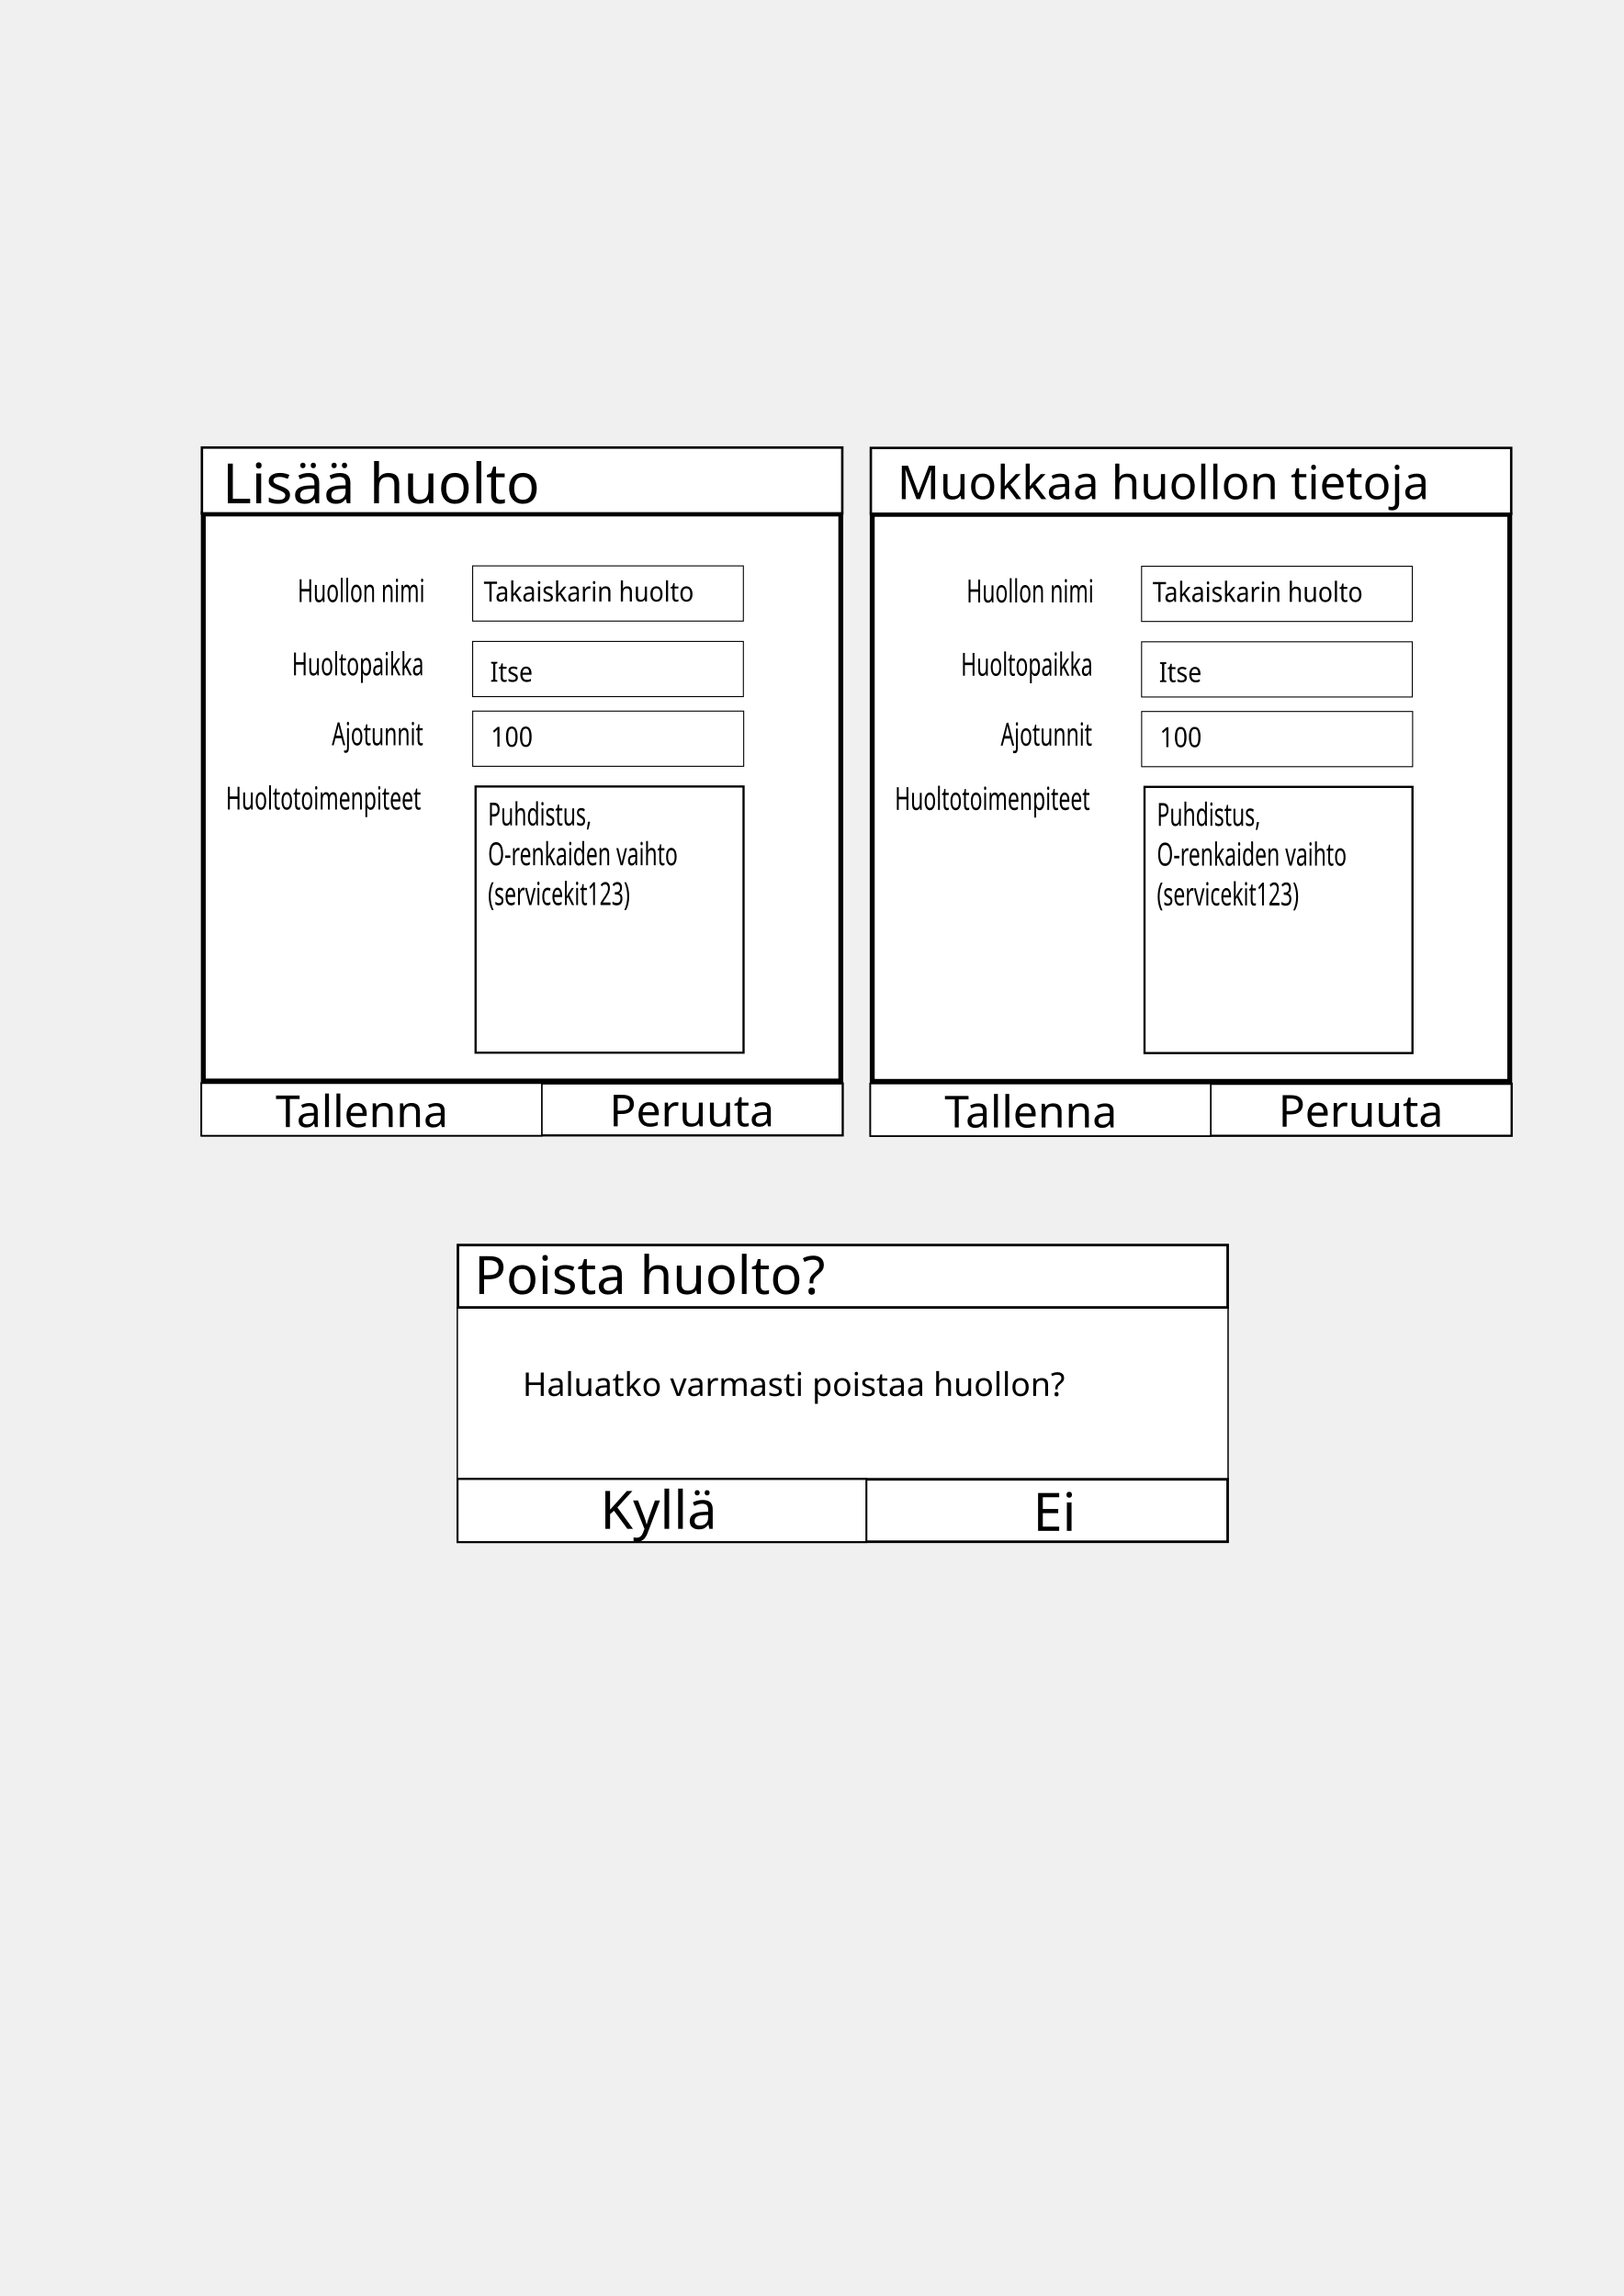
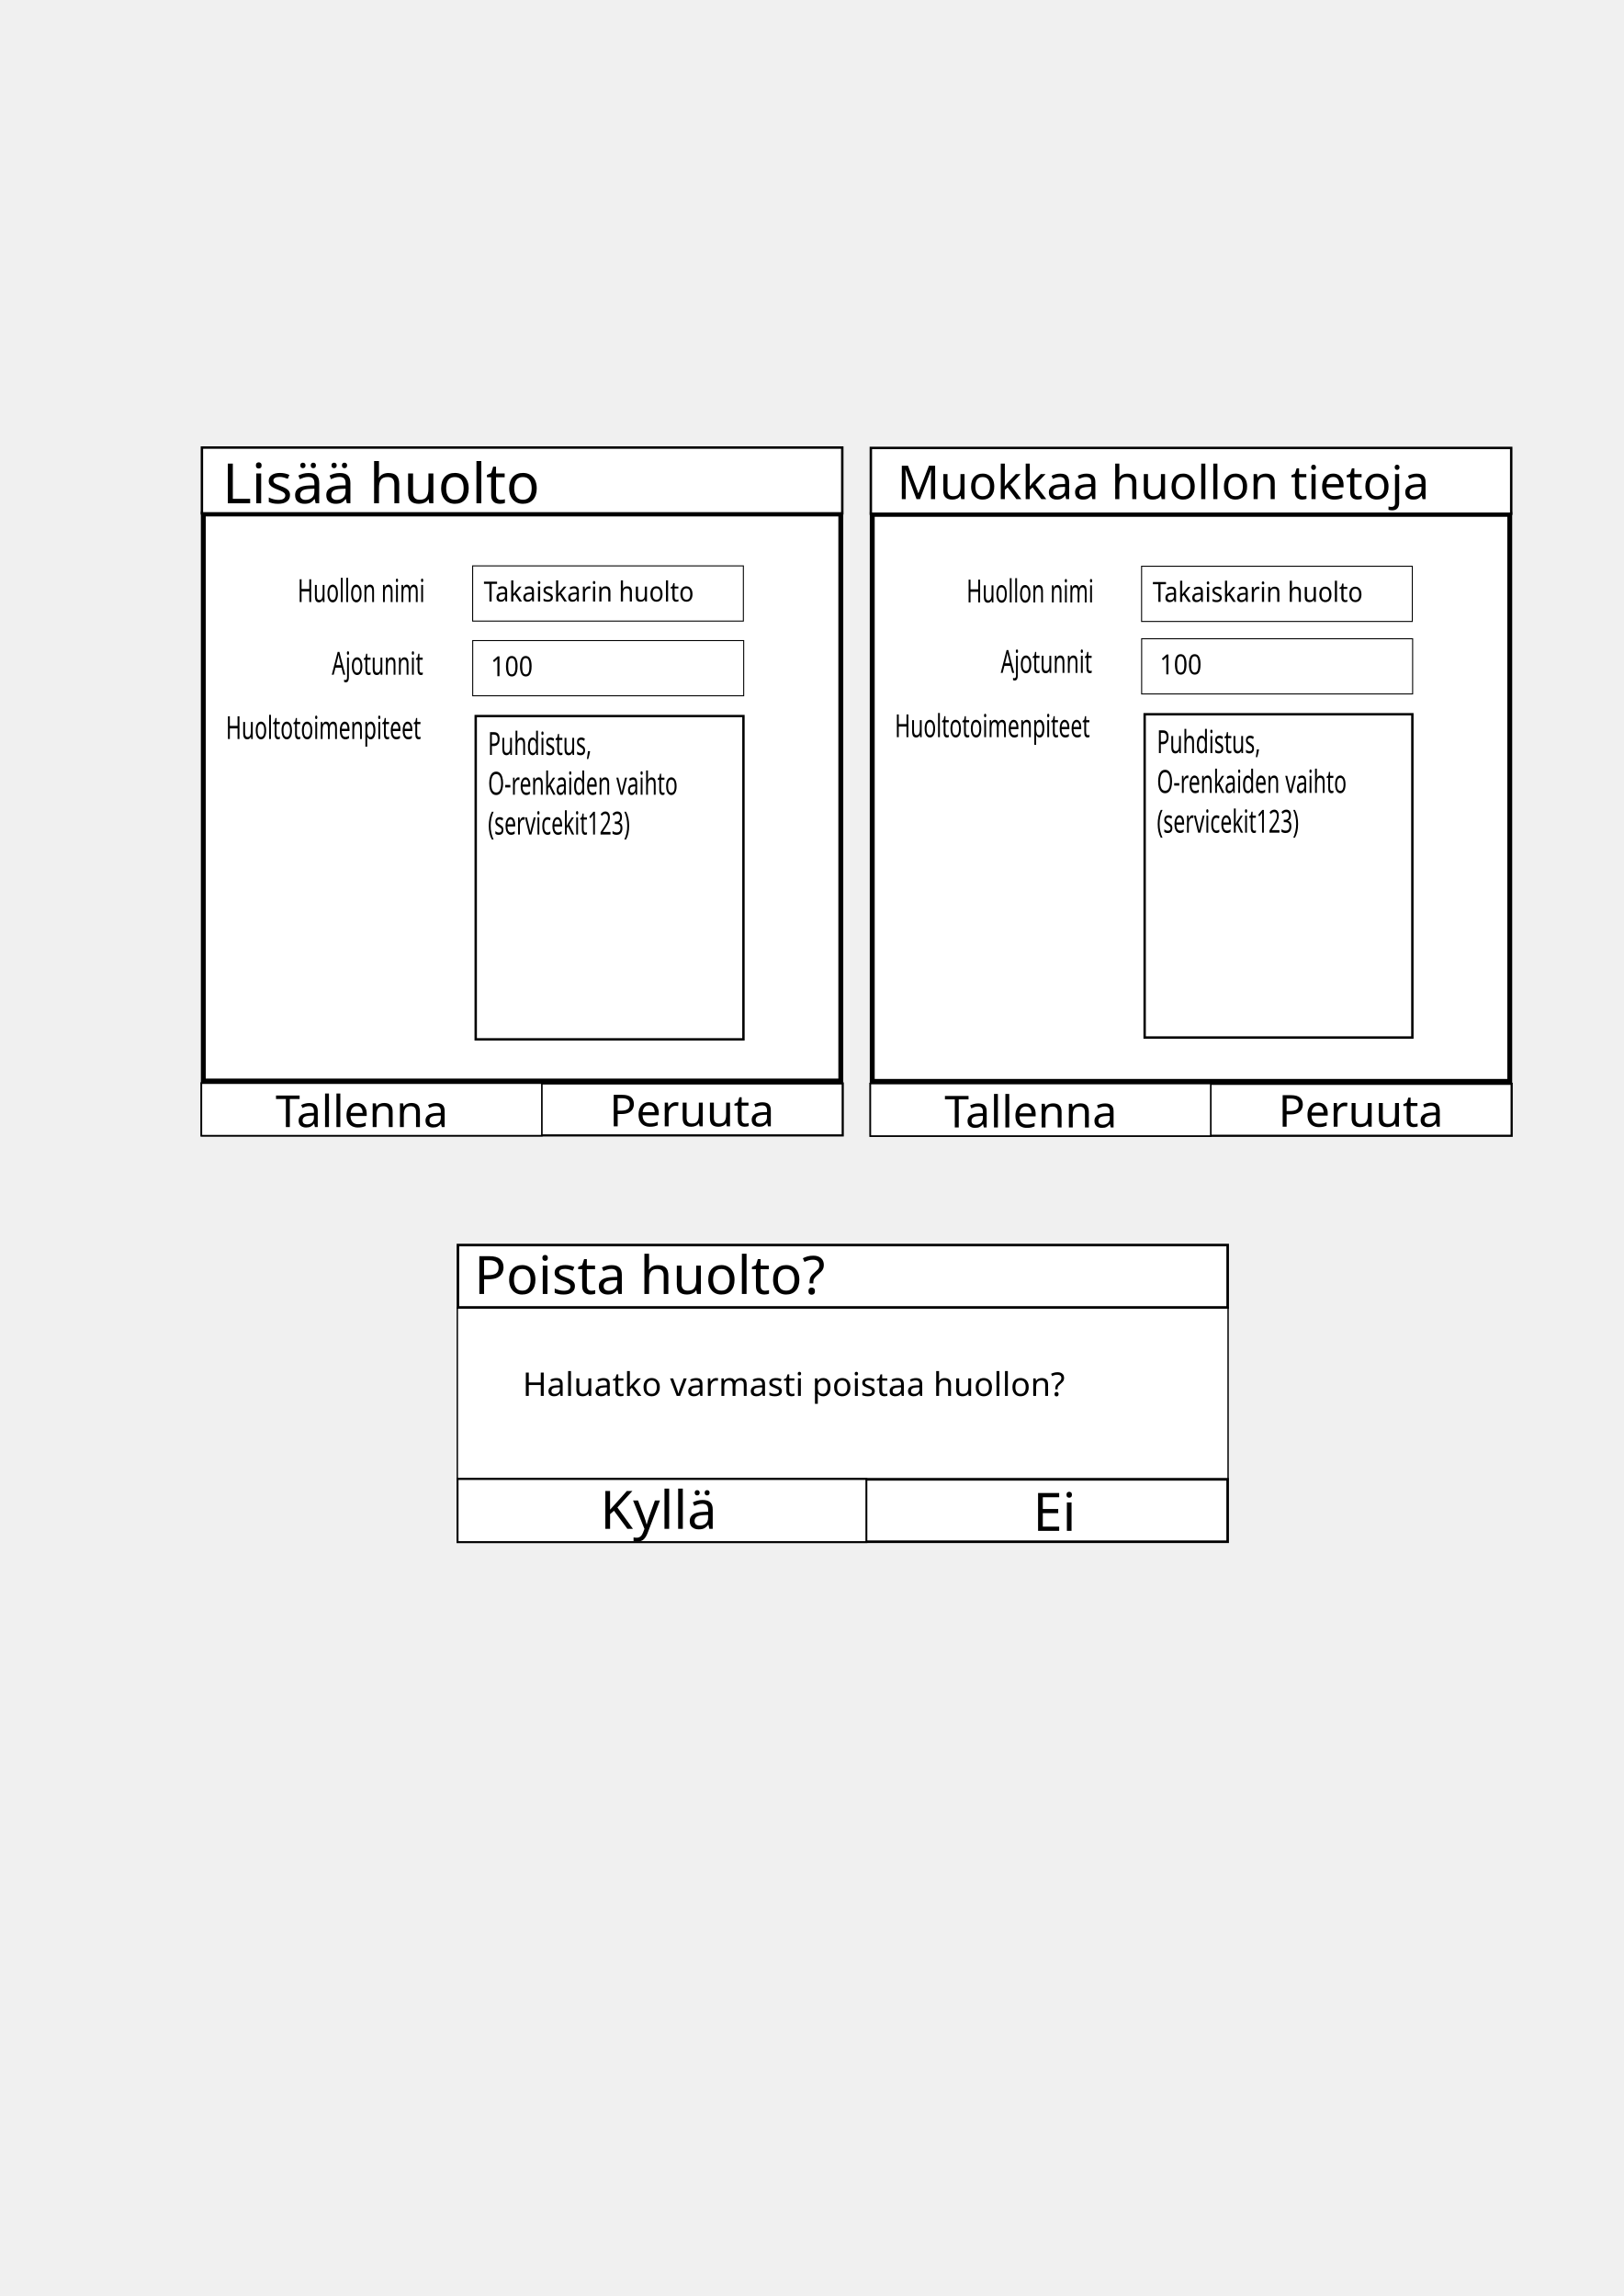
<svg xmlns="http://www.w3.org/2000/svg" width="210mm" height="297mm" viewBox="0 0 744.094 1052.362" id="svg5222" version="1.1">
  <defs id="defs5224" />
  <g id="layer1">
    <rect y="599.437" x="209.58" height="78.491" width="353.212" id="rect5198" style="opacity:1;fill:#ffffff;fill-opacity:1;fill-rule:evenodd;stroke:#000000;stroke-width:0.634" />
    <text xml:space="preserve" style="font-style:normal;font-weight:normal;font-size:15.017px;line-height:125%;font-family:sans-serif;letter-spacing:0px;word-spacing:0px;fill:#000000;fill-opacity:1;stroke:none;stroke-width:1px;stroke-linecap:butt;stroke-linejoin:miter;stroke-opacity:1" x="507.546" y="639.819" id="text5200">
      <tspan x="507.546" y="639.819" id="tspan5202" style="text-align:end;text-anchor:end">Haluatko varmasti poistaa huollon?</tspan>
    </text>
    <rect style="opacity:1;fill:#ffffff;fill-opacity:1;fill-rule:evenodd;stroke:#000000;stroke-width:1.186" id="rect5204" width="352.748" height="28.602" x="209.856" y="570.662" />
    <text xml:space="preserve" style="font-style:normal;font-weight:normal;font-size:24.269px;line-height:125%;font-family:sans-serif;letter-spacing:0px;word-spacing:0px;fill:#000000;fill-opacity:1;stroke:none;stroke-width:1px;stroke-linecap:butt;stroke-linejoin:miter;stroke-opacity:1" x="217.307" y="593.093" id="text5206">
      <tspan id="tspan5208" x="217.307" y="593.093">Poista huolto?</tspan>
    </text>
    <rect y="678.05" x="209.848" height="28.602" width="352.748" id="rect5210" style="opacity:1;fill:#ffffff;fill-opacity:1;fill-rule:evenodd;stroke:#000000;stroke-width:1.186" />
    <rect style="opacity:1;fill:#ffffff;fill-opacity:1;fill-rule:evenodd;stroke:#000000;stroke-width:0.869" id="rect5212" width="187.352" height="28.918" x="209.689" y="677.891" />
    <text id="text5214" y="700.728" x="275.051" style="font-style:normal;font-weight:normal;font-size:24.269px;line-height:125%;font-family:sans-serif;letter-spacing:0px;word-spacing:0px;fill:#000000;fill-opacity:1;stroke:none;stroke-width:1px;stroke-linecap:butt;stroke-linejoin:miter;stroke-opacity:1" xml:space="preserve">
      <tspan y="700.728" x="275.051" id="tspan5216">Kyllä</tspan>
    </text>
    <text xml:space="preserve" style="font-style:normal;font-weight:normal;font-size:24.269px;line-height:125%;font-family:sans-serif;letter-spacing:0px;word-spacing:0px;fill:#000000;fill-opacity:1;stroke:none;stroke-width:1px;stroke-linecap:butt;stroke-linejoin:miter;stroke-opacity:1" x="473.359" y="701.645" id="text5218">
      <tspan id="tspan5220" x="473.359" y="701.645">Ei</tspan>
    </text>
    <rect y="235.581" x="93.17" height="259.9" width="292.149" id="rect4737" style="opacity:1;fill:#ffffff;fill-opacity:1;fill-rule:evenodd;stroke:#000000;stroke-width:2.245" />
-     <rect y="325.931" x="216.631" height="25.301" width="124.183" id="rect4743" style="opacity:1;fill:#ffffff;fill-opacity:1;fill-rule:evenodd;stroke:#000000;stroke-width:0.457" />
-     <text transform="scale(0.8137214,1.228922)" id="text4745" y="277.947" x="186.859" style="font-style:normal;font-weight:normal;font-size:53.446px;line-height:125%;font-family:sans-serif;letter-spacing:0px;word-spacing:0px;fill:#000000;fill-opacity:1;stroke:none;stroke-width:1px;stroke-linecap:butt;stroke-linejoin:miter;stroke-opacity:1" xml:space="preserve">
-       <tspan style="font-size:11.877px" y="277.947" x="186.859" id="tspan4747">Ajotunnit</tspan>
+     <rect y="293.606" x="216.631" height="25.301" width="124.183" id="rect4743" style="opacity:1;fill:#ffffff;fill-opacity:1;fill-rule:evenodd;stroke:#000000;stroke-width:0.457" />
+     <text transform="scale(0.8137214,1.228922)" id="text4745" y="251.643" x="186.859" style="font-style:normal;font-weight:normal;font-size:53.446px;line-height:125%;font-family:sans-serif;letter-spacing:0px;word-spacing:0px;fill:#000000;fill-opacity:1;stroke:none;stroke-width:1px;stroke-linecap:butt;stroke-linejoin:miter;stroke-opacity:1" xml:space="preserve">
+       <tspan style="font-size:11.877px" y="251.643" x="186.859" id="tspan4747">Ajotunnit</tspan>
    </text>
-     <rect y="360.485" x="217.953" height="122.008" width="122.793" id="rect4743-4-9" style="opacity:1;fill:#ffffff;fill-opacity:1;fill-rule:evenodd;stroke:#000000;stroke-width:0.997" />
-     <text transform="scale(0.8137214,1.228922)" id="text4745-5-6" y="301.932" x="127.219" style="font-style:normal;font-weight:normal;font-size:53.446px;line-height:125%;font-family:sans-serif;letter-spacing:0px;word-spacing:0px;fill:#000000;fill-opacity:1;stroke:none;stroke-width:1px;stroke-linecap:butt;stroke-linejoin:miter;stroke-opacity:1" xml:space="preserve">
-       <tspan style="font-size:11.877px" y="301.932" x="127.219" id="tspan4782-6">Huoltotoimenpiteet</tspan>
+     <rect y="328.21" x="218.004" height="148.171" width="122.692" id="rect4743-4-9" style="opacity:1;fill:#ffffff;fill-opacity:1;fill-rule:evenodd;stroke:#000000;stroke-width:1.099" />
+     <text transform="scale(0.8137214,1.228922)" id="text4745-5-6" y="275.628" x="127.219" style="font-style:normal;font-weight:normal;font-size:53.446px;line-height:125%;font-family:sans-serif;letter-spacing:0px;word-spacing:0px;fill:#000000;fill-opacity:1;stroke:none;stroke-width:1px;stroke-linecap:butt;stroke-linejoin:miter;stroke-opacity:1" xml:space="preserve">
+       <tspan style="font-size:11.877px" y="275.628" x="127.219" id="tspan4782-6">Huoltotoimenpiteet</tspan>
    </text>
-     <text xml:space="preserve" style="font-style:normal;font-weight:normal;font-size:53.446px;line-height:125%;font-family:sans-serif;letter-spacing:0px;word-spacing:0px;fill:#000000;fill-opacity:1;stroke:none;stroke-width:1px;stroke-linecap:butt;stroke-linejoin:miter;stroke-opacity:1" x="164.451" y="251.866" id="text4830" transform="scale(0.8137214,1.228922)">
-       <tspan id="tspan4832" x="164.451" y="251.866" style="font-size:11.877px">Huoltopaikka</tspan>
-     </text>
-     <rect y="293.993" x="216.602" height="25.301" width="124.062" id="rect4838" style="opacity:1;fill:#ffffff;fill-opacity:1;fill-rule:evenodd;stroke:#000000;stroke-width:0.456" />
    <text transform="scale(0.8137214,1.228922)" id="text5056" y="224.537" x="167.617" style="font-style:normal;font-weight:normal;font-size:53.446px;line-height:125%;font-family:sans-serif;letter-spacing:0px;word-spacing:0px;fill:#000000;fill-opacity:1;stroke:none;stroke-width:1px;stroke-linecap:butt;stroke-linejoin:miter;stroke-opacity:1" xml:space="preserve">
      <tspan style="font-size:11.877px" y="224.537" x="167.617" id="tspan5058">Huollon nimi</tspan>
    </text>
    <rect style="opacity:1;fill:#ffffff;fill-opacity:1;fill-rule:evenodd;stroke:#000000;stroke-width:0.456" id="rect5060" width="124.062" height="25.301" x="216.602" y="259.368" />
-     <text xml:space="preserve" style="font-style:normal;font-weight:normal;font-size:53.446px;line-height:125%;font-family:sans-serif;letter-spacing:0px;word-spacing:0px;fill:#000000;fill-opacity:1;stroke:none;stroke-width:1px;stroke-linecap:butt;stroke-linejoin:miter;stroke-opacity:1" x="274.797" y="307.856" id="text5277" transform="scale(0.8137214,1.228922)">
-       <tspan id="tspan5279" x="274.797" y="307.856" style="font-size:11.877px">Puhdistus, </tspan>
-       <tspan x="274.797" y="322.702" style="font-size:11.877px" id="tspan5281">O-renkaiden vaihto </tspan>
-       <tspan x="274.797" y="337.548" style="font-size:11.877px" id="tspan5287">(servicekit123)</tspan>
+     <text xml:space="preserve" style="font-style:normal;font-weight:normal;font-size:53.446px;line-height:125%;font-family:sans-serif;letter-spacing:0px;word-spacing:0px;fill:#000000;fill-opacity:1;stroke:none;stroke-width:1px;stroke-linecap:butt;stroke-linejoin:miter;stroke-opacity:1" x="274.797" y="281.553" id="text5277" transform="scale(0.8137214,1.228922)">
+       <tspan id="tspan5279" x="274.797" y="281.553" style="font-size:11.877px">Puhdistus, </tspan>
+       <tspan x="274.797" y="296.399" style="font-size:11.877px" id="tspan5281">O-renkaiden vaihto </tspan>
+       <tspan x="274.797" y="311.245" style="font-size:11.877px" id="tspan5287">(servicekit123)</tspan>
    </text>
    <text transform="scale(0.9388145,1.065173)" id="text5259" y="258.817" x="236.12" style="font-style:normal;font-weight:normal;font-size:11.957px;line-height:125%;font-family:sans-serif;letter-spacing:0px;word-spacing:0px;fill:#000000;fill-opacity:1;stroke:none;stroke-width:1px;stroke-linecap:butt;stroke-linejoin:miter;stroke-opacity:1" xml:space="preserve">
      <tspan y="258.817" x="236.12" id="tspan5261">Takaiskarin huolto</tspan>
    </text>
-     <text xml:space="preserve" style="font-style:normal;font-weight:normal;font-size:11.957px;line-height:125%;font-family:sans-serif;letter-spacing:0px;word-spacing:0px;fill:#000000;fill-opacity:1;stroke:none;stroke-width:1px;stroke-linecap:butt;stroke-linejoin:miter;stroke-opacity:1" x="239.227" y="293.339" id="text5263" transform="scale(0.9388145,1.065173)">
-       <tspan id="tspan5265" x="239.227" y="293.339">Itse</tspan>
-     </text>
-     <text transform="scale(0.9388145,1.065173)" id="text5267" y="321.302" x="239.572" style="font-style:normal;font-weight:normal;font-size:11.957px;line-height:125%;font-family:sans-serif;letter-spacing:0px;word-spacing:0px;fill:#000000;fill-opacity:1;stroke:none;stroke-width:1px;stroke-linecap:butt;stroke-linejoin:miter;stroke-opacity:1" xml:space="preserve">
-       <tspan y="321.302" x="239.572" id="tspan5269">100</tspan>
+     <text transform="scale(0.9388145,1.065173)" id="text5267" y="290.955" x="239.572" style="font-style:normal;font-weight:normal;font-size:11.957px;line-height:125%;font-family:sans-serif;letter-spacing:0px;word-spacing:0px;fill:#000000;fill-opacity:1;stroke:none;stroke-width:1px;stroke-linecap:butt;stroke-linejoin:miter;stroke-opacity:1" xml:space="preserve">
+       <tspan y="290.955" x="239.572" id="tspan5269">100</tspan>
    </text>
    <rect y="205.134" x="92.528" height="30.158" width="293.462" id="rect5912" style="opacity:1;fill:#ffffff;fill-opacity:1;fill-rule:evenodd;stroke:#000000;stroke-width:1.11" />
    <text id="text5914" y="230.667" x="101.934" style="font-style:normal;font-weight:normal;font-size:25.476px;line-height:125%;font-family:sans-serif;letter-spacing:0px;word-spacing:0px;fill:#000000;fill-opacity:1;stroke:none;stroke-width:1px;stroke-linecap:butt;stroke-linejoin:miter;stroke-opacity:1" xml:space="preserve">
      <tspan y="230.667" x="101.934" id="tspan5916">Lisää huolto</tspan>
    </text>
    <rect y="496.588" x="92.422" height="23.82" width="293.777" id="rect5010" style="opacity:1;fill:#ffffff;fill-opacity:1;fill-rule:evenodd;stroke:#000000;stroke-width:0.987" />
    <rect style="opacity:1;fill:#ffffff;fill-opacity:1;fill-rule:evenodd;stroke:#000000;stroke-width:0.724" id="rect5012" width="156.032" height="24.084" x="92.29" y="496.456" />
    <text id="text5014" y="516.58" x="126.285" style="font-style:normal;font-weight:normal;font-size:20.212px;line-height:125%;font-family:sans-serif;letter-spacing:0px;word-spacing:0px;fill:#000000;fill-opacity:1;stroke:none;stroke-width:1px;stroke-linecap:butt;stroke-linejoin:miter;stroke-opacity:1" xml:space="preserve">
      <tspan y="516.58" x="126.285" id="tspan5016">Tallenna</tspan>
    </text>
    <text xml:space="preserve" style="font-style:normal;font-weight:normal;font-size:20.212px;line-height:125%;font-family:sans-serif;letter-spacing:0px;word-spacing:0px;fill:#000000;fill-opacity:1;stroke:none;stroke-width:1px;stroke-linecap:butt;stroke-linejoin:miter;stroke-opacity:1" x="279.287" y="516.239" id="text5018">
      <tspan id="tspan5020" x="279.287" y="516.239">Peruuta</tspan>
    </text>
    <rect style="opacity:1;fill:#ffffff;fill-opacity:1;fill-rule:evenodd;stroke:#000000;stroke-width:2.245" id="rect6024" width="292.149" height="259.9" x="399.721" y="235.755" />
-     <rect style="opacity:1;fill:#ffffff;fill-opacity:1;fill-rule:evenodd;stroke:#000000;stroke-width:0.457" id="rect6026" width="124.183" height="25.301" x="523.182" y="326.104" />
-     <text xml:space="preserve" style="font-style:normal;font-weight:normal;font-size:53.446px;line-height:125%;font-family:sans-serif;letter-spacing:0px;word-spacing:0px;fill:#000000;fill-opacity:1;stroke:none;stroke-width:1px;stroke-linecap:butt;stroke-linejoin:miter;stroke-opacity:1" x="563.587" y="278.088" id="text6028" transform="scale(0.8137214,1.228922)">
-       <tspan id="tspan6030" x="563.587" y="278.088" style="font-size:11.877px">Ajotunnit</tspan>
+     <rect style="opacity:1;fill:#ffffff;fill-opacity:1;fill-rule:evenodd;stroke:#000000;stroke-width:0.457" id="rect6026" width="124.183" height="25.301" x="523.182" y="292.769" />
+     <text xml:space="preserve" style="font-style:normal;font-weight:normal;font-size:53.446px;line-height:125%;font-family:sans-serif;letter-spacing:0px;word-spacing:0px;fill:#000000;fill-opacity:1;stroke:none;stroke-width:1px;stroke-linecap:butt;stroke-linejoin:miter;stroke-opacity:1" x="563.587" y="250.962" id="text6028" transform="scale(0.8137214,1.228922)">
+       <tspan id="tspan6030" x="563.587" y="250.962" style="font-size:11.877px">Ajotunnit</tspan>
    </text>
-     <rect style="opacity:1;fill:#ffffff;fill-opacity:1;fill-rule:evenodd;stroke:#000000;stroke-width:0.997" id="rect6032" width="122.793" height="122.008" x="524.504" y="360.658" />
-     <text xml:space="preserve" style="font-style:normal;font-weight:normal;font-size:53.446px;line-height:125%;font-family:sans-serif;letter-spacing:0px;word-spacing:0px;fill:#000000;fill-opacity:1;stroke:none;stroke-width:1px;stroke-linecap:butt;stroke-linejoin:miter;stroke-opacity:1" x="503.947" y="302.073" id="text6034" transform="scale(0.8137214,1.228922)">
-       <tspan id="tspan6036" x="503.947" y="302.073" style="font-size:11.877px">Huoltotoimenpiteet</tspan>
+     <rect style="opacity:1;fill:#ffffff;fill-opacity:1;fill-rule:evenodd;stroke:#000000;stroke-width:1.099" id="rect6032" width="122.692" height="148.171" x="524.555" y="327.374" />
+     <text xml:space="preserve" style="font-style:normal;font-weight:normal;font-size:53.446px;line-height:125%;font-family:sans-serif;letter-spacing:0px;word-spacing:0px;fill:#000000;fill-opacity:1;stroke:none;stroke-width:1px;stroke-linecap:butt;stroke-linejoin:miter;stroke-opacity:1" x="503.947" y="274.947" id="text6034" transform="scale(0.8137214,1.228922)">
+       <tspan id="tspan6036" x="503.947" y="274.947" style="font-size:11.877px">Huoltotoimenpiteet</tspan>
    </text>
-     <text transform="scale(0.8137214,1.228922)" id="text6038" y="252.007" x="541.178" style="font-style:normal;font-weight:normal;font-size:53.446px;line-height:125%;font-family:sans-serif;letter-spacing:0px;word-spacing:0px;fill:#000000;fill-opacity:1;stroke:none;stroke-width:1px;stroke-linecap:butt;stroke-linejoin:miter;stroke-opacity:1" xml:space="preserve">
-       <tspan style="font-size:11.877px" y="252.007" x="541.178" id="tspan6040">Huoltopaikka</tspan>
-     </text>
-     <rect style="opacity:1;fill:#ffffff;fill-opacity:1;fill-rule:evenodd;stroke:#000000;stroke-width:0.456" id="rect6042" width="124.062" height="25.301" x="523.153" y="294.167" />
    <text xml:space="preserve" style="font-style:normal;font-weight:normal;font-size:53.446px;line-height:125%;font-family:sans-serif;letter-spacing:0px;word-spacing:0px;fill:#000000;fill-opacity:1;stroke:none;stroke-width:1px;stroke-linecap:butt;stroke-linejoin:miter;stroke-opacity:1" x="544.345" y="224.678" id="text6044" transform="scale(0.8137214,1.228922)">
      <tspan id="tspan6046" x="544.345" y="224.678" style="font-size:11.877px">Huollon nimi</tspan>
    </text>
    <rect y="259.542" x="523.153" height="25.301" width="124.062" id="rect6048" style="opacity:1;fill:#ffffff;fill-opacity:1;fill-rule:evenodd;stroke:#000000;stroke-width:0.456" />
-     <text transform="scale(0.8137214,1.228922)" id="text6050" y="307.997" x="651.525" style="font-style:normal;font-weight:normal;font-size:53.446px;line-height:125%;font-family:sans-serif;letter-spacing:0px;word-spacing:0px;fill:#000000;fill-opacity:1;stroke:none;stroke-width:1px;stroke-linecap:butt;stroke-linejoin:miter;stroke-opacity:1" xml:space="preserve">
-       <tspan style="font-size:11.877px" y="307.997" x="651.525" id="tspan6052">Puhdistus, </tspan>
-       <tspan id="tspan6054" style="font-size:11.877px" y="322.843" x="651.525">O-renkaiden vaihto </tspan>
-       <tspan id="tspan6056" style="font-size:11.877px" y="337.689" x="651.525">(servicekit123)</tspan>
+     <text transform="scale(0.8137214,1.228922)" id="text6050" y="280.872" x="651.525" style="font-style:normal;font-weight:normal;font-size:53.446px;line-height:125%;font-family:sans-serif;letter-spacing:0px;word-spacing:0px;fill:#000000;fill-opacity:1;stroke:none;stroke-width:1px;stroke-linecap:butt;stroke-linejoin:miter;stroke-opacity:1" xml:space="preserve">
+       <tspan style="font-size:11.877px" y="280.872" x="651.525" id="tspan6052">Puhdistus, </tspan>
+       <tspan id="tspan6054" style="font-size:11.877px" y="295.718" x="651.525">O-renkaiden vaihto </tspan>
+       <tspan id="tspan6056" style="font-size:11.877px" y="310.564" x="651.525">(servicekit123)</tspan>
    </text>
    <text xml:space="preserve" style="font-style:normal;font-weight:normal;font-size:11.957px;line-height:125%;font-family:sans-serif;letter-spacing:0px;word-spacing:0px;fill:#000000;fill-opacity:1;stroke:none;stroke-width:1px;stroke-linecap:butt;stroke-linejoin:miter;stroke-opacity:1" x="562.65" y="258.979" id="text6058" transform="scale(0.9388145,1.065173)">
      <tspan id="tspan6060" x="562.65" y="258.979">Takaiskarin huolto</tspan>
    </text>
-     <text transform="scale(0.9388145,1.065173)" id="text6062" y="293.502" x="565.757" style="font-style:normal;font-weight:normal;font-size:11.957px;line-height:125%;font-family:sans-serif;letter-spacing:0px;word-spacing:0px;fill:#000000;fill-opacity:1;stroke:none;stroke-width:1px;stroke-linecap:butt;stroke-linejoin:miter;stroke-opacity:1" xml:space="preserve">
-       <tspan y="293.502" x="565.757" id="tspan6064">Itse</tspan>
-     </text>
-     <text xml:space="preserve" style="font-style:normal;font-weight:normal;font-size:11.957px;line-height:125%;font-family:sans-serif;letter-spacing:0px;word-spacing:0px;fill:#000000;fill-opacity:1;stroke:none;stroke-width:1px;stroke-linecap:butt;stroke-linejoin:miter;stroke-opacity:1" x="566.102" y="321.465" id="text6066" transform="scale(0.9388145,1.065173)">
-       <tspan id="tspan6068" x="566.102" y="321.465">100</tspan>
+     <text xml:space="preserve" style="font-style:normal;font-weight:normal;font-size:11.957px;line-height:125%;font-family:sans-serif;letter-spacing:0px;word-spacing:0px;fill:#000000;fill-opacity:1;stroke:none;stroke-width:1px;stroke-linecap:butt;stroke-linejoin:miter;stroke-opacity:1" x="566.102" y="290.169" id="text6066" transform="scale(0.9388145,1.065173)">
+       <tspan id="tspan6068" x="566.102" y="290.169">100</tspan>
    </text>
    <rect style="opacity:1;fill:#ffffff;fill-opacity:1;fill-rule:evenodd;stroke:#000000;stroke-width:1.11" id="rect6070" width="293.462" height="30.158" x="399.08" y="205.307" />
    <text xml:space="preserve" style="font-style:normal;font-weight:normal;font-size:21.41px;line-height:125%;font-family:sans-serif;letter-spacing:0px;word-spacing:0px;fill:#000000;fill-opacity:1;stroke:none;stroke-width:1px;stroke-linecap:butt;stroke-linejoin:miter;stroke-opacity:1" x="411.199" y="228.761" id="text6072">
      <tspan id="tspan6074" x="411.199" y="228.761">Muokkaa huollon tietoja</tspan>
    </text>
    <rect style="opacity:1;fill:#ffffff;fill-opacity:1;fill-rule:evenodd;stroke:#000000;stroke-width:0.987" id="rect6076" width="293.777" height="23.82" x="398.973" y="496.761" />
    <rect y="496.629" x="398.841" height="24.084" width="156.032" id="rect6078" style="opacity:1;fill:#ffffff;fill-opacity:1;fill-rule:evenodd;stroke:#000000;stroke-width:0.724" />
    <text xml:space="preserve" style="font-style:normal;font-weight:normal;font-size:20.212px;line-height:125%;font-family:sans-serif;letter-spacing:0px;word-spacing:0px;fill:#000000;fill-opacity:1;stroke:none;stroke-width:1px;stroke-linecap:butt;stroke-linejoin:miter;stroke-opacity:1" x="432.836" y="516.753" id="text6080">
      <tspan id="tspan6082" x="432.836" y="516.753">Tallenna</tspan>
    </text>
    <text id="text6084" y="516.412" x="585.838" style="font-style:normal;font-weight:normal;font-size:20.212px;line-height:125%;font-family:sans-serif;letter-spacing:0px;word-spacing:0px;fill:#000000;fill-opacity:1;stroke:none;stroke-width:1px;stroke-linecap:butt;stroke-linejoin:miter;stroke-opacity:1" xml:space="preserve">
      <tspan y="516.412" x="585.838" id="tspan6086">Peruuta</tspan>
    </text>
  </g>
</svg>
